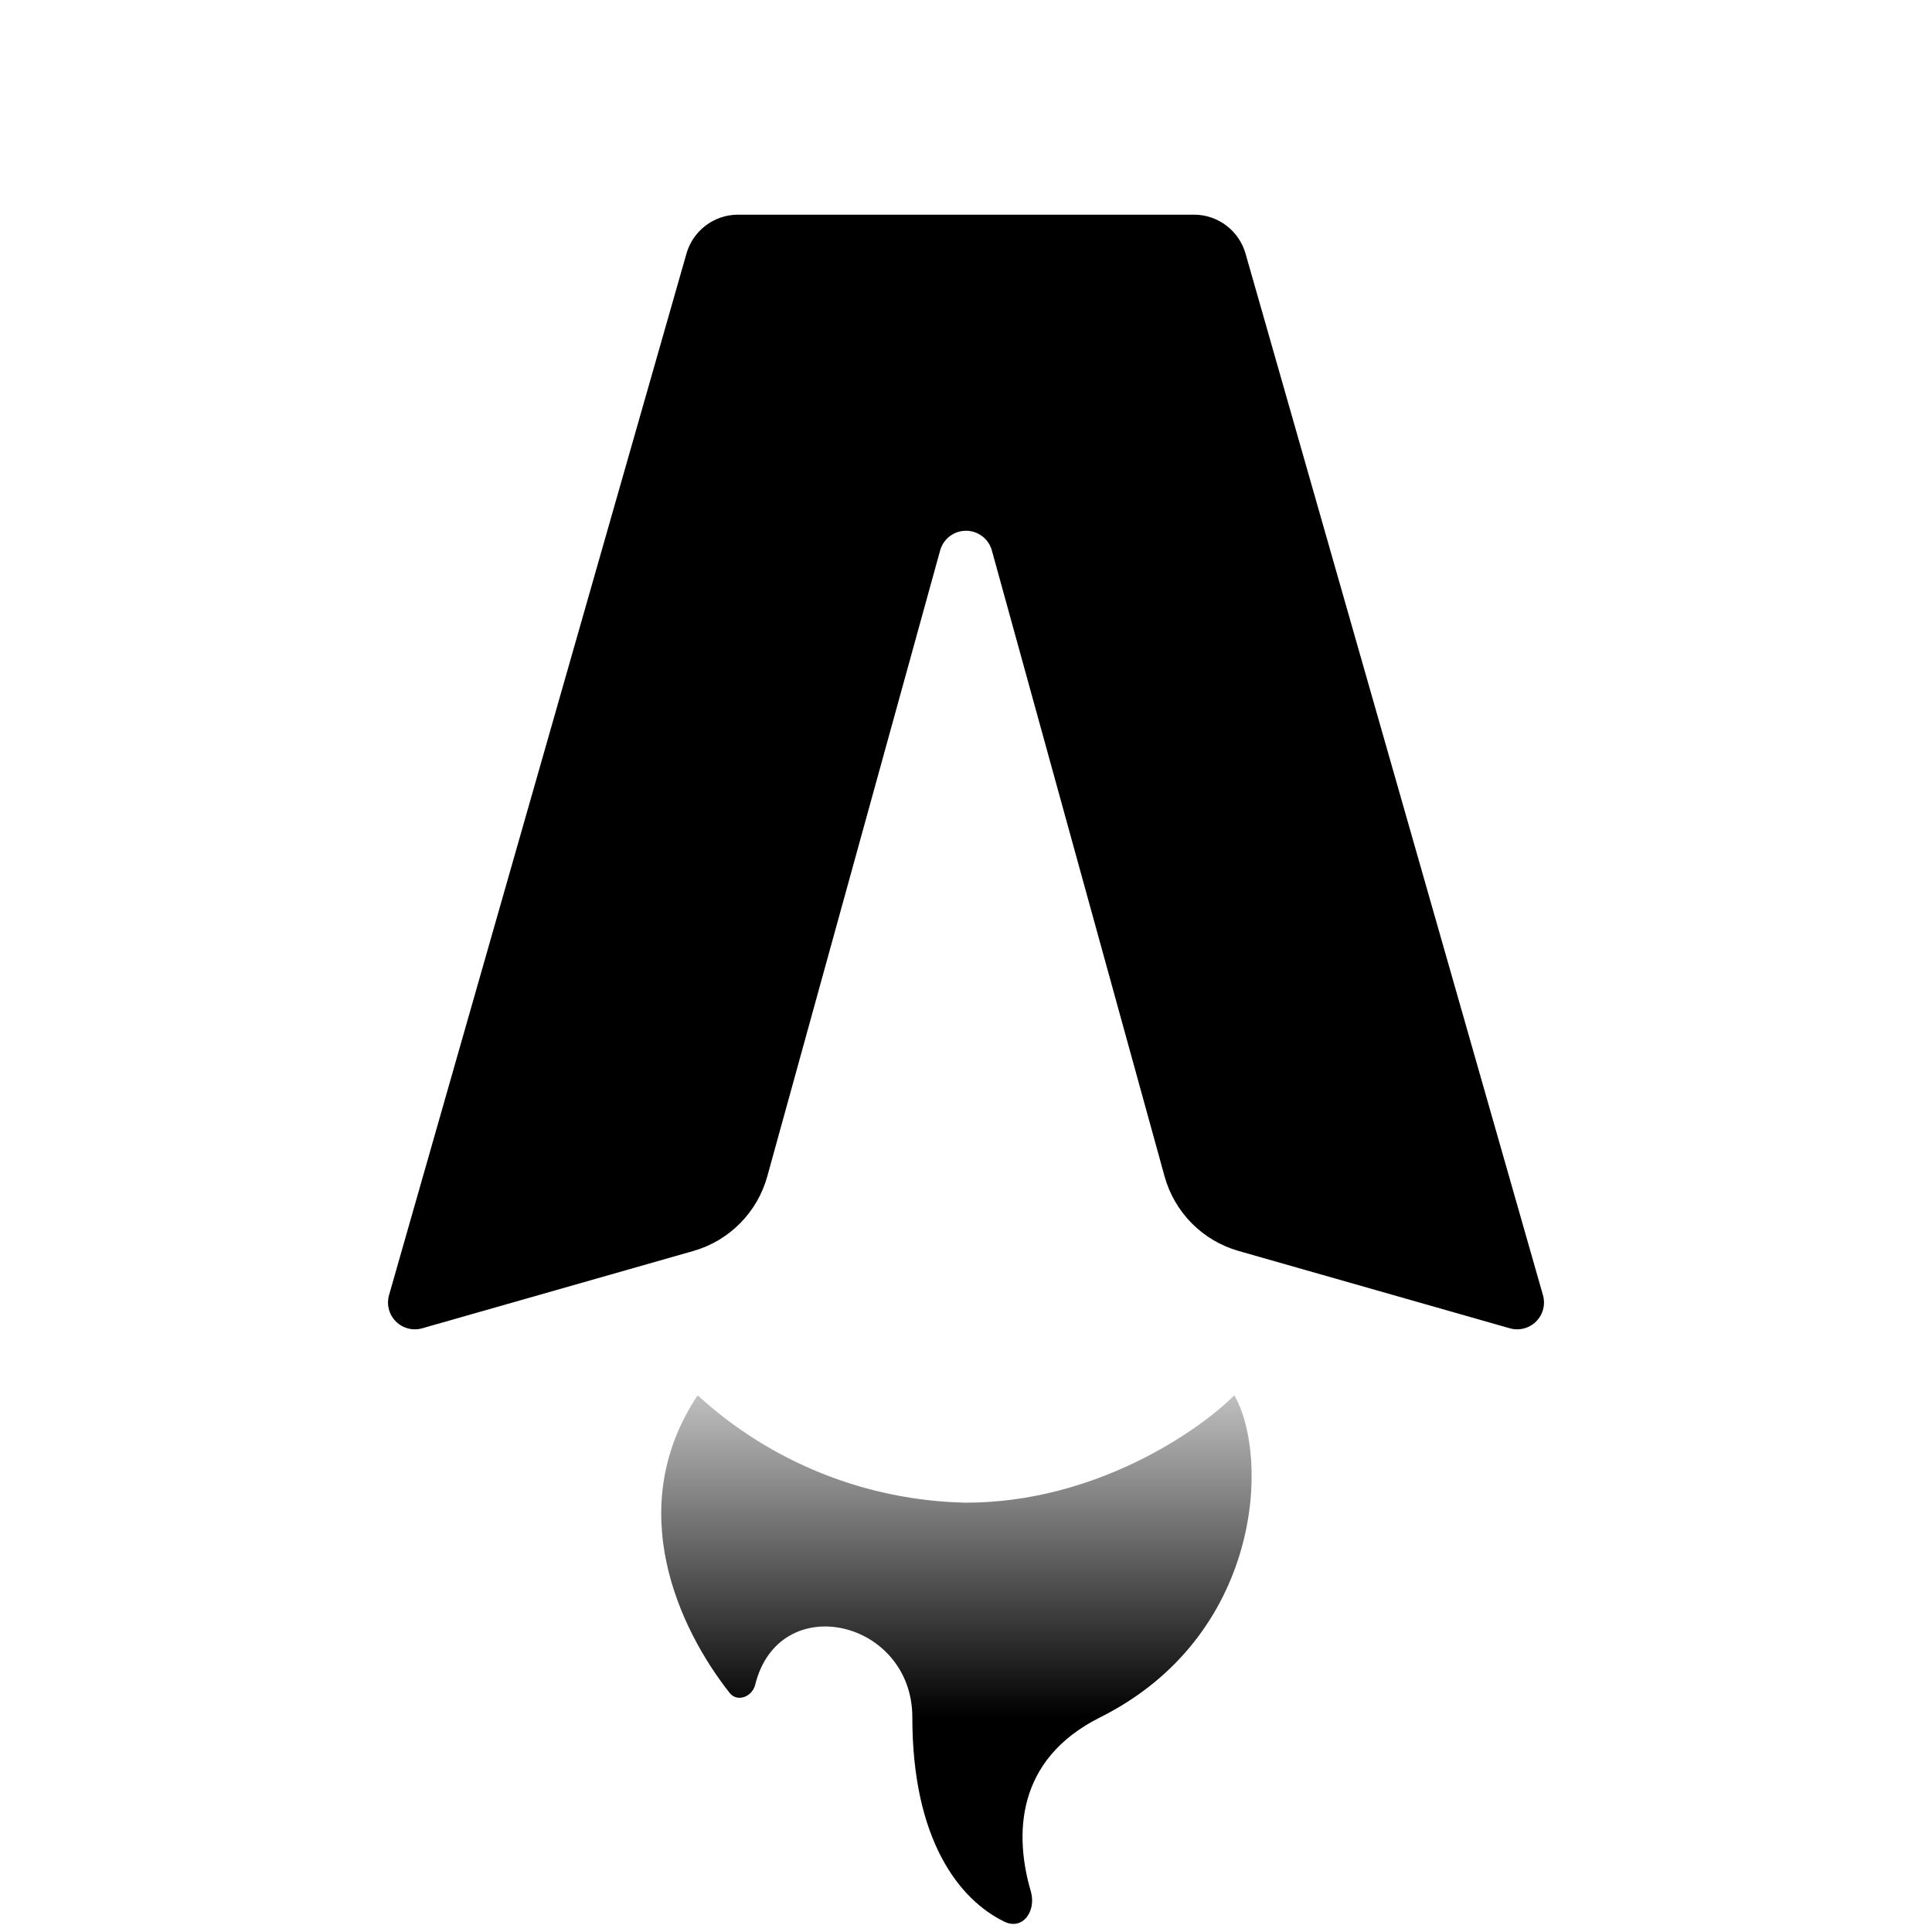
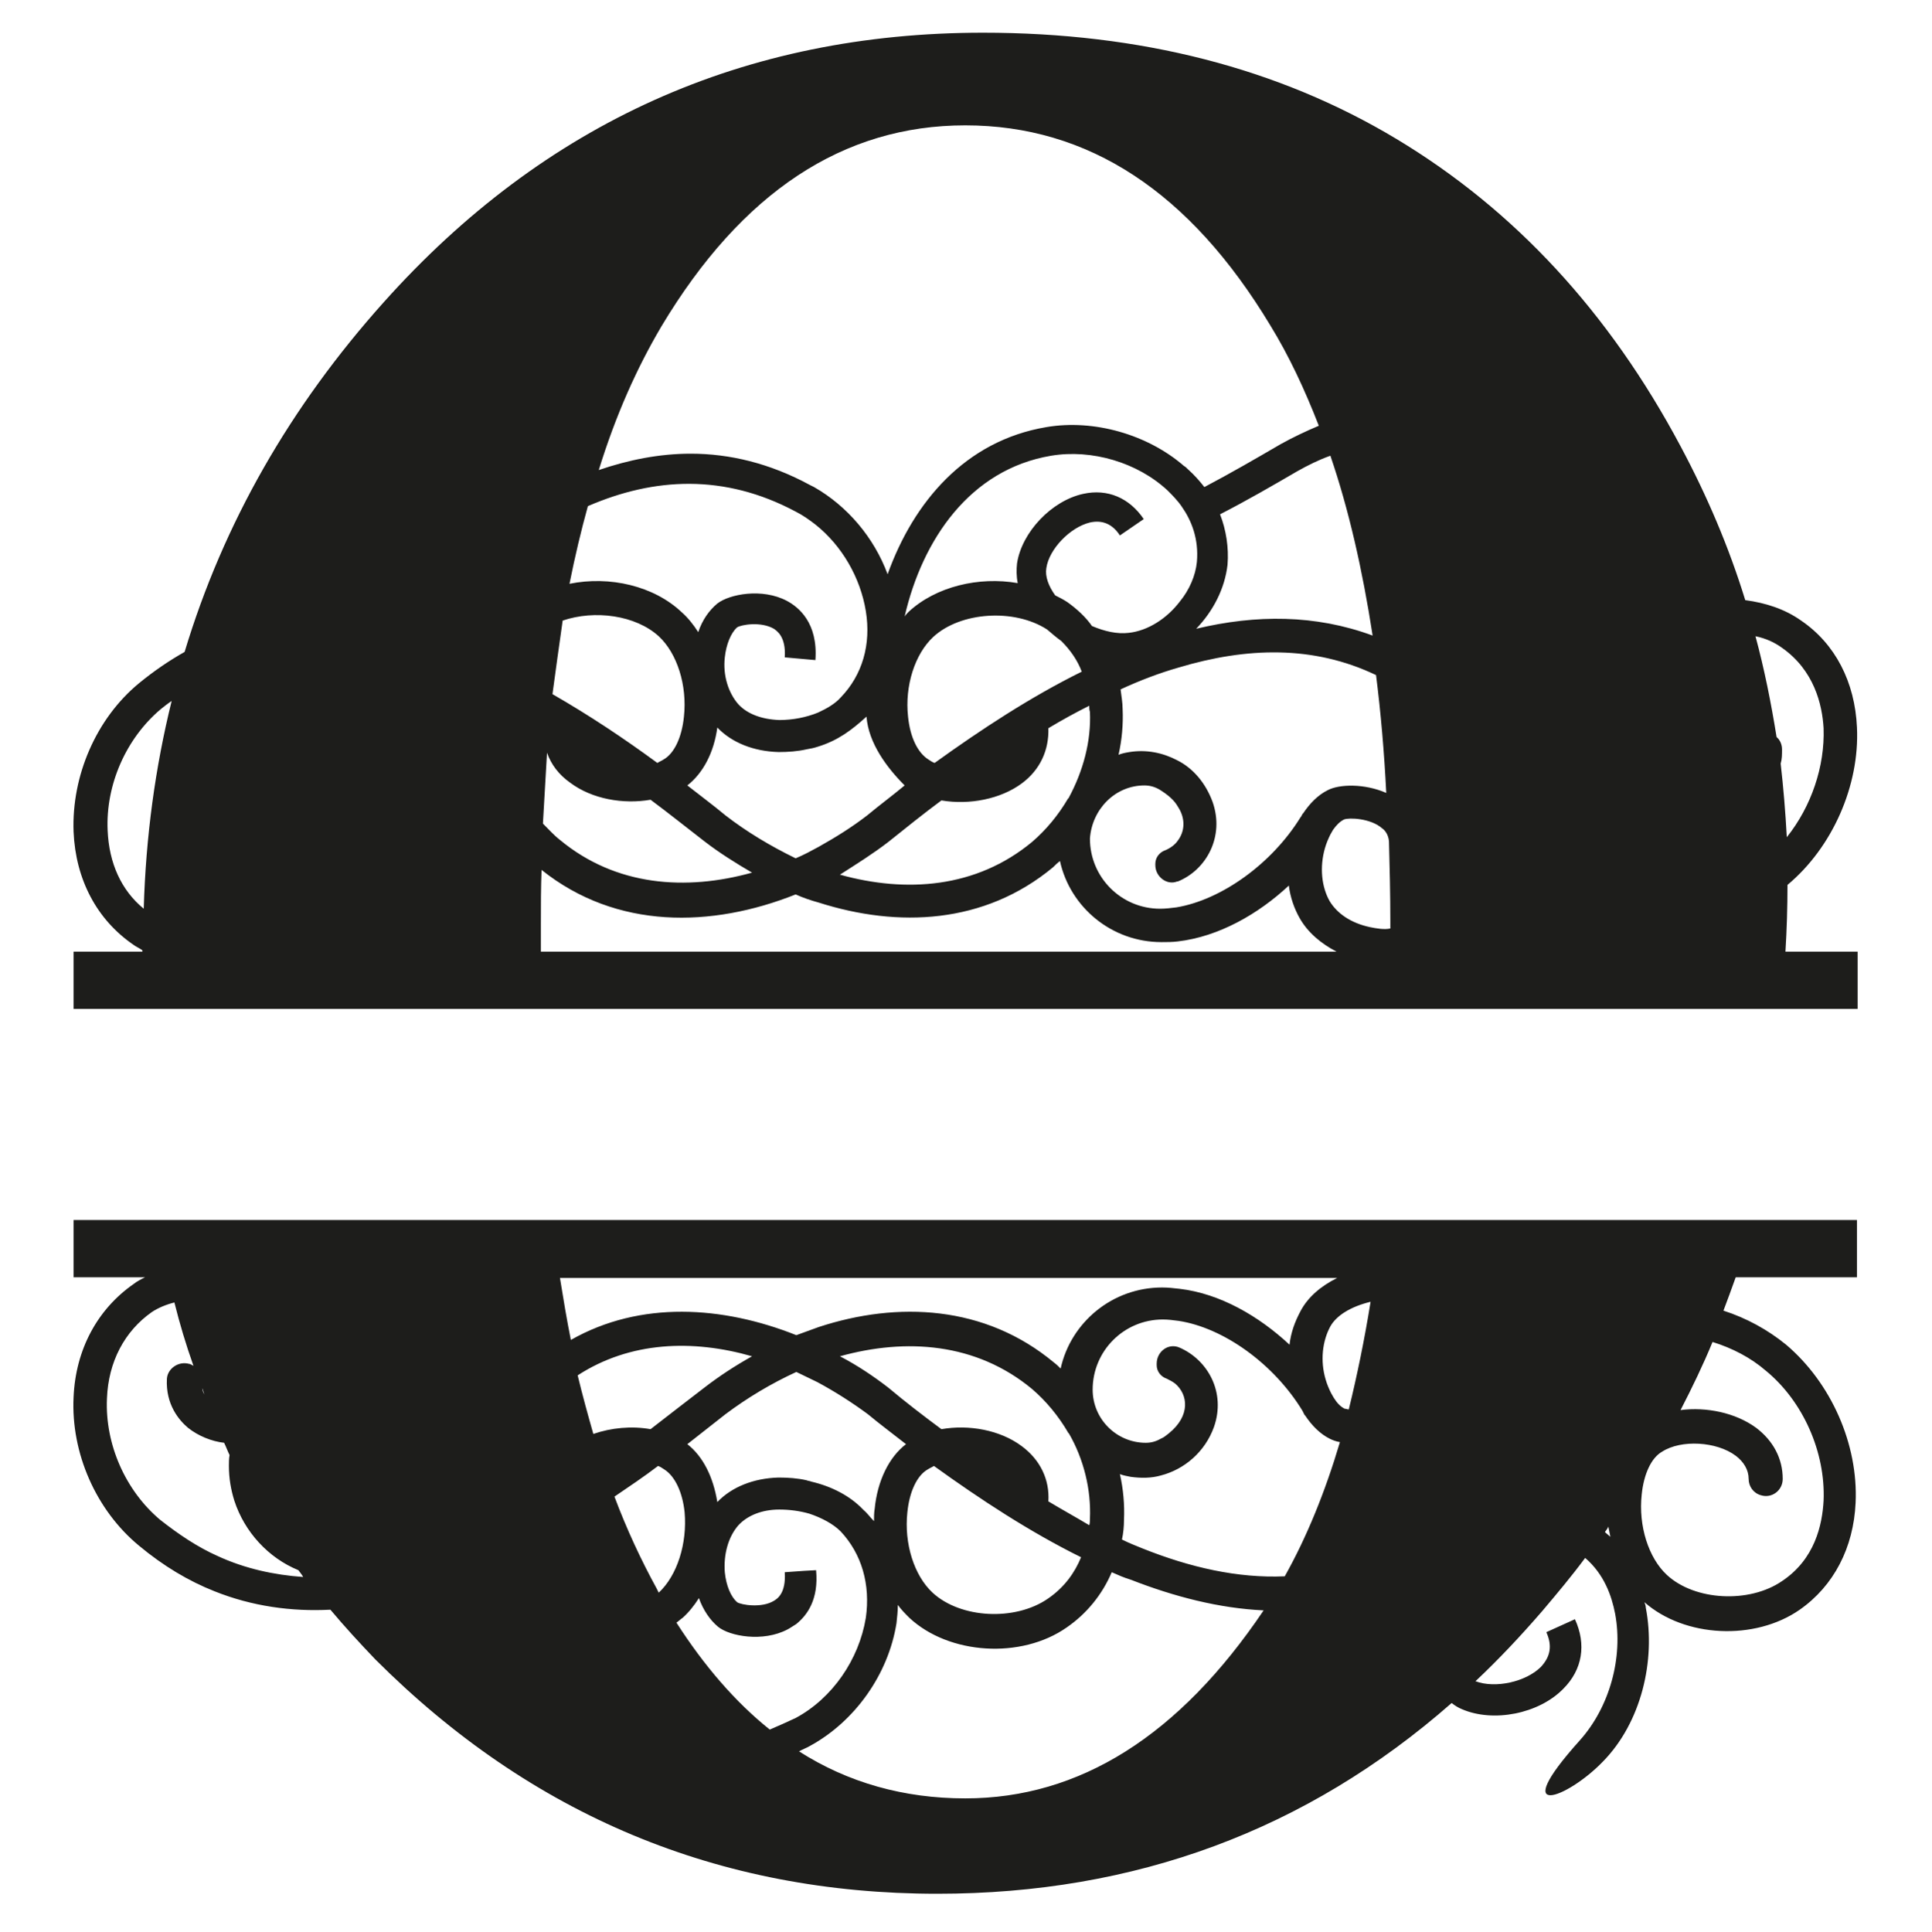
- <svg xmlns="http://www.w3.org/2000/svg" fill="none" viewBox="0 0 36 36">
-   <path fill="#000" d="M22.25 4h-8.5a1 1 0 0 0-.96.73l-5.54 19.4a.5.5 0 0 0 .62.62l5.05-1.44a2 2 0 0 0 1.38-1.4l3.22-11.66a.5.5 0 0 1 .96 0l3.22 11.67a2 2 0 0 0 1.38 1.39l5.05 1.44a.5.5 0 0 0 .62-.62l-5.54-19.4a1 1 0 0 0-.96-.73Z" />
-   <path fill="url(#gradient)" d="M18 28a7.63 7.63 0 0 1-5-2c-1.4 2.1-.35 4.35.6 5.55.14.17.41.07.47-.15.44-1.8 2.93-1.22 2.93.6 0 2.28.87 3.4 1.72 3.81.34.16.59-.2.49-.56-.31-1.05-.29-2.46 1.29-3.25 3-1.5 3.17-4.83 2.5-6-.67.67-2.6 2-5 2Z" />
-   <defs>
-     <linearGradient id="gradient" x1="16" x2="16" y1="32" y2="24" gradientUnits="userSpaceOnUse">
-       <stop stop-color="#000" />
-       <stop offset="1" stop-color="#000" stop-opacity="0" />
-     </linearGradient>
-   </defs>
+ <svg xmlns="http://www.w3.org/2000/svg" version="1.1" id="Layer_1" x="0px" y="0px" viewBox="0 0 283.5 283.5" enable-background="new 0 0 283.5 283.5" xml:space="preserve">
+   <g>
+     <path fill="#1D1D1B" d="M262.1,139.7c0.2-3.2,0.3-6.5,0.3-9.8c6.6-5.5,10.6-14.6,10.2-23.1c-0.3-6.7-3.2-12.3-8.2-15.7   c-2.4-1.7-5.2-2.6-8.2-3c-2.4-7.8-5.6-15.3-9.5-22.6c-10.5-19.7-24.4-34.7-41.7-45.1C187.7,10,167.4,4.8,144.3,4.8   c-35,0-64.4,13.2-88,39.6C42.6,59.7,32.8,76.8,27.1,95.7c-2.3,1.3-4.5,2.8-6.7,4.6c-6.3,5.2-9.9,13.6-9.6,21.8   c0.3,7,3.4,12.9,8.8,16.6c0.4,0.3,0.9,0.5,1.3,0.8v0.2H10.8v8.4h10.3h58.6H204h57.3h11.4v-8.4H262.1z M119.7,96.9   c0.4-5.5-2.5-7.8-4.2-8.7c-3.6-1.9-8.4-1-10.2,0.4c-1.2,1-2.2,2.4-2.8,4.2c-0.7-1.1-1.5-2.1-2.4-2.9C96,86,89.5,84.5,83.6,85.7   c0.8-4,1.7-7.8,2.7-11.4c9.7-4.2,20-4.8,30.5,0.8c1,0.5,2,1.2,2.9,1.9c3.9,3.1,6.6,7.8,7.4,12.7c0.8,4.9-0.5,9.4-3.7,12.7   c-0.8,0.9-2,1.6-3.3,2.2c-1.7,0.7-3.7,1.1-5.7,1.1c-2.6-0.1-4.7-0.9-6-2.3c-1.5-1.7-2.3-4.3-2-6.9c0.2-1.9,0.9-3.6,1.8-4.4   c0.6-0.4,3.5-0.9,5.4,0.2c0.4,0.3,1.8,1.1,1.6,4.2L119.7,96.9z M82.6,91.1c4.7-1.6,10.7-0.8,14.1,2.3c2.7,2.5,4.2,7.2,3.7,11.8   c-0.3,3-1.4,5.4-3,6.3c-0.3,0.2-0.6,0.3-0.9,0.5c-4.9-3.6-10-7-15.4-10.1C81.6,98.2,82.1,94.6,82.6,91.1z M80.3,110.5   c0.6,1.7,1.7,3.2,3.4,4.4c3.2,2.4,7.8,3.2,11.8,2.5c2.7,2,5.3,4.1,7.9,6.1c2.2,1.7,4.6,3.2,7,4.6c-9.7,2.7-20,2-28.2-4.8   c-0.9-0.7-1.7-1.6-2.5-2.4C79.9,117.4,80.1,113.9,80.3,110.5z M106.5,119.7c-1.8-1.5-3.7-2.9-5.6-4.4c2.3-1.8,3.9-4.8,4.4-8.5   c2.1,2.2,5.3,3.5,9,3.6c1.4,0,2.8-0.1,4.1-0.4c0.6-0.1,1.1-0.2,1.7-0.4c2.9-0.9,4.9-2.4,7.1-4.4c0.3,3.9,3,7.5,5.6,10.1   c-1.8,1.5-3.7,2.9-5.5,4.4c-2.2,1.7-4.6,3.2-7.1,4.6c-1.1,0.6-2.2,1.2-3.4,1.7C113.1,124.2,109.6,122.1,106.5,119.7z M130.4,123.6   c2.5-2,5.1-4.1,7.8-6.1c4.1,0.7,8.7-0.2,11.8-2.5c2.7-2,4-4.9,3.9-8.1c2-1.2,4-2.3,6-3.3c0,0.3,0,0.6,0.1,0.9   c0.2,4.3-1,8.7-3.1,12.6c0,0,0,0.1-0.1,0.1c-1.4,2.4-3.2,4.6-5.3,6.4c-8.2,6.8-18.5,7.5-28.2,4.8   C125.8,126.8,128.2,125.3,130.4,123.6z M137,93.5c4-3.7,11.9-4.2,16.7-1.1c0.7,0.6,1.4,1.2,2.1,1.7c1.4,1.4,2.4,2.9,3,4.5   c-7.5,3.7-14.8,8.5-21.6,13.4c-0.3-0.1-0.6-0.3-0.9-0.5c-1.6-1-2.7-3.3-3-6.3C132.8,100.7,134.3,96,137,93.5z M156.7,88.4   c-0.6-0.4-1.2-0.7-1.8-1c-1-1.4-1.5-2.8-1.3-4c0.4-2.8,3.5-6,6.4-6.7c1.8-0.4,3.3,0.2,4.4,1.9l3.5-2.4c-2.1-3.1-5.3-4.5-8.9-3.7   c-4.6,1-9,5.6-9.7,10.2c-0.1,0.9-0.1,1.9,0.1,2.9c-5.7-1-12,0.5-16,4.2c-0.2,0.2-0.4,0.4-0.6,0.7c2.6-11.3,9.6-21.6,21.5-23.6   c6-1,12.7,1,17.1,5.1c0.7,0.7,1.5,1.5,2.1,2.4c1.4,2,2.5,4.7,2.2,8.1c-0.2,2-1.1,4.1-2.5,5.8c-1.9,2.5-4.7,4.3-7.5,4.6   c-1.7,0.2-3.5-0.2-5.4-1C159.4,90.6,158.1,89.4,156.7,88.4z M179.1,75.5c3.9-2,7.7-4.2,11.3-6.3c1.6-0.9,3.2-1.7,4.9-2.3   c2.7,7.9,4.7,16.7,6.2,26.4c-8.4-3.1-17.1-3.1-25.9-1c2.5-2.6,4.2-5.9,4.6-9.4C180.4,80.4,180,77.8,179.1,75.5z M168,115.3   c0.8,0,1.5,0.2,2.2,0.6c1.3,0.8,2.2,1.6,2.7,2.5c1.2,1.8,1,3.7,0,5c-0.4,0.6-1.1,1.1-1.8,1.4c-0.9,0.3-1.5,1.1-1.5,2v0.2   c0,1.7,1.7,3,3.2,2.4c0,0,0.1,0,0.1,0c4.2-1.7,6.9-6.6,5.1-11.7c-1-2.7-2.8-4.9-5.2-6.1c-2.1-1.1-4.5-1.6-7-1.2   c-0.6,0.1-1.1,0.2-1.6,0.4c0.5-2.2,0.7-4.5,0.6-6.7c0-1-0.2-2-0.3-2.9c2.8-1.3,5.7-2.4,8.5-3.2c10-3,19.8-3.3,29,1.1   c0.7,5.5,1.2,11.3,1.5,17.3c-3.2-1.4-6.9-1.3-8.6-0.4c-1.4,0.7-2.6,1.9-3.6,3.4h0c0,0-0.1,0.1-0.1,0.1c-0.1,0.2-0.2,0.4-0.3,0.5   c-4.2,6.8-11.6,12.1-18.2,13.2c-0.8,0.1-1.6,0.2-2.4,0.2c-5.7,0-10.3-4.6-10.3-10.3C160.3,118.8,163.7,115.3,168,115.3z    M261.6,95.1c4.7,3.3,5.9,8.3,6.1,11.8c0.2,5.6-1.8,11.5-5.4,16c-0.2-3.7-0.5-7.3-0.9-10.8c0.2-0.7,0.2-1.3,0.2-2.1   c0-0.7-0.3-1.4-0.8-1.8c-0.8-5-1.8-10-3.1-14.8C259.2,93.7,260.5,94.3,261.6,95.1z M97.1,47.9c11.8-19.7,26.7-29.5,44.6-29.5   c18.1,0,33,9.8,44.8,29.4c2.7,4.4,5,9.3,7.1,14.7c-1.9,0.8-3.8,1.7-5.6,2.7c-3.6,2.1-7.4,4.3-11.2,6.3c-0.7-0.9-1.5-1.8-2.4-2.6   c-0.2-0.2-0.4-0.4-0.6-0.5c-5.3-4.6-13.2-6.9-20.2-5.7c-11.9,2-19.5,11-23.3,21.6c-2-5.4-5.9-10-10.8-12.8   c-0.2-0.1-0.4-0.2-0.6-0.3c-5.9-3.2-11.8-4.6-17.5-4.6c-4.6,0-9.1,0.9-13.5,2.4C90.4,60.9,93.5,54,97.1,47.9z M15.8,121.9   c-0.3-6.7,2.7-13.5,7.8-17.8c0.5-0.4,1-0.8,1.6-1.2c-2.4,9.7-3.8,19.9-4.1,30.5C17.8,130.7,16,126.7,15.8,121.9z M79.4,139.7   c0-1.4,0-2.8,0-4.2c0-2.6,0-5.2,0.1-7.8c11,8.8,25,8.5,37.3,3.6c1.1,0.5,2.3,0.9,3.4,1.2c11.6,3.7,24.3,3.2,34.4-5.2   c0.3-0.3,0.6-0.6,1-0.9c1.5,6.8,7.6,11.9,14.9,11.9c0.8,0,1.6,0,2.4-0.1c6-0.7,11.8-4,16.3-8.2c0.2,1.7,0.8,3.4,1.6,4.8   c1.2,2.1,3.1,3.7,5.4,4.9H79.4z M201.1,136.1c-2.8-0.6-4.8-2-5.9-3.8c-1.2-2.1-1.5-5-0.7-7.8c0.2-0.7,0.5-1.4,0.8-2   c0.1-0.2,0.3-0.5,0.4-0.7c0.5-0.7,1-1.2,1.6-1.5c0.7-0.3,3.9-0.2,5.6,1.3c0.3,0.2,0.9,0.8,1,1.9c0.1,3.8,0.2,7.8,0.2,11.8   c0,0.3,0,0.7,0,1C203.2,136.5,202.1,136.3,201.1,136.1z" />
+     <path fill="#1D1D1B" d="M202.7,179.1H81.1H23.1H10.8v8.4h10.5c-0.6,0.3-1.2,0.6-1.7,1c-5.3,3.7-8.5,9.6-8.8,16.6   c-0.4,8.2,3.3,16.6,9.6,21.8c3.6,3,7.3,5.2,11.1,6.7c5.5,2.2,11.3,3,17,2.7c2.1,2.5,4.3,4.9,6.6,7.3C78,266.5,105.5,278,137.6,278   c29,0,54.2-9.3,75.5-28c0.5,0.4,1,0.7,1.5,0.9c4.6,2,11.3,0.7,14.9-3c2.8-2.8,3.4-6.5,1.7-10.2l-4.2,1.9c0.9,2,0.6,3.6-0.8,5.1   c-2.2,2.2-6.7,3.2-9.6,2.1c3.4-3.2,6.6-6.6,9.8-10.3c2.2-2.6,4.3-5.1,6.3-7.8c2.8,2.4,3.9,5.6,4.4,8.2c1.2,6.4-0.8,13.7-5.2,18.6   c-10.7,11.9-1.8,8.5,3.4,3.1c5.6-5.7,7.8-14.8,6.3-22.6c0-0.3-0.1-0.5-0.2-0.8c5.9,5.2,16.2,5.7,22.8,1.1c5-3.5,7.9-9.1,8.2-15.7   c0.4-8.6-3.6-17.6-10.2-23.2c-2.7-2.2-5.8-3.9-9.2-5c0.6-1.6,1.2-3.2,1.8-4.9h17.8v-8.4h-15.2H202.7z M167.7,227.3   c-1-0.4-2-0.8-3-1.3c0.2-0.9,0.3-1.9,0.3-2.9c0.1-2.2-0.1-4.5-0.6-6.7c0.5,0.2,1.1,0.3,1.6,0.4c1.5,0.2,3,0.2,4.4-0.2   c3.5-0.9,6.5-3.5,7.8-7.1c1.8-5.1-0.9-9.9-5.1-11.7c-0.1,0-0.2-0.1-0.3-0.1c-1.5-0.4-3,0.8-3,2.5v0.2c0,0.9,0.6,1.7,1.5,2   c0.4,0.2,0.8,0.4,1.2,0.7c1.9,1.6,2.3,4.7-0.9,7.3c-0.4,0.3-0.7,0.6-1.2,0.8c-0.7,0.4-1.4,0.6-2.2,0.6c-4.3,0-7.8-3.5-7.8-7.8   c0-5.7,4.6-10.3,10.3-10.3c0.8,0,1.5,0.1,2.3,0.2c6.6,1,14,6.3,18.2,13.2c0.1,0.2,0.2,0.4,0.3,0.6c0,0,0.1,0.1,0.1,0.1l0,0   c1,1.5,2.2,2.7,3.6,3.4c0.4,0.2,0.9,0.4,1.5,0.5c-2.2,7.4-4.9,14-8.1,19.7C181.7,231.7,174.7,230.1,167.7,227.3z M201.2,191.1   c-0.9,5.6-2,10.9-3.2,15.8c-0.2,0-0.4-0.1-0.6-0.1c-0.6-0.3-1.1-0.8-1.6-1.6c-0.1-0.2-0.3-0.5-0.4-0.7c-0.3-0.6-0.6-1.3-0.8-2   c-0.8-2.7-0.5-5.6,0.7-7.8C196.2,193.1,198.3,191.8,201.2,191.1C201.1,191.1,201.2,191.1,201.2,191.1z M196.3,187.6   c-2.4,1.2-4.3,2.8-5.4,4.9c-0.8,1.5-1.4,3.1-1.6,4.9c-4.5-4.2-10.2-7.5-16.1-8.2c-0.9-0.1-1.7-0.2-2.6-0.2   c-7.3,0-13.4,5.1-14.9,11.9c-0.3-0.3-0.6-0.6-1-0.9c-10.1-8.4-22.9-9-34.5-5.2c-1.1,0.4-2.2,0.8-3.3,1.2   c-10.8-4.3-22.9-5.1-33.1,0.7c-0.6-3-1.1-6-1.6-9.1H196.3z M153.9,220.4c0.2-3.2-1.2-6.1-3.9-8.1c-3.2-2.4-7.8-3.2-11.8-2.5   c-2.7-2-5.3-4-7.8-6.1c-2.2-1.7-4.6-3.3-7.1-4.6c9.7-2.7,20-2,28.2,4.8c2.1,1.8,3.9,4,5.3,6.4c0,0,0,0.1,0.1,0.1   c2.2,3.8,3.3,8.3,3.1,12.6c0,0.3,0,0.6-0.1,0.9C157.9,222.7,155.9,221.6,153.9,220.4z M158.7,228.6c-0.9,2.2-2.4,4.4-4.9,6.1   c-4.8,3.3-12.8,2.9-16.9-0.9c-2.7-2.5-4.2-7.2-3.7-11.8c0.3-3,1.4-5.4,3-6.3c0.3-0.2,0.6-0.3,0.9-0.5   C143.9,220.1,151.2,224.9,158.7,228.6z M113,253.9c-5-4-9.6-9.3-13.7-15.7c0.3-0.2,0.6-0.5,0.9-0.7c0.9-0.8,1.7-1.8,2.4-2.9   c0.6,1.7,1.6,3.2,2.8,4.2c1.7,1.4,6.6,2.3,10.2,0.4c0.4-0.2,0.8-0.5,1.3-0.8c1.6-1.3,3.3-3.6,2.9-7.9l-1.8,0.1l-2.8,0.2   c0.2,3.1-1.1,3.9-1.6,4.2c-1.8,1.1-4.8,0.6-5.4,0.2c-0.9-0.8-1.6-2.4-1.8-4.4c-0.2-2.6,0.5-5.2,2-6.9c1.3-1.4,3.4-2.3,6-2.3   c1.5,0,3,0.2,4.4,0.6c1.8,0.6,3.5,1.5,4.6,2.6c3.1,3.3,4.4,7.8,3.7,12.7c-1,6.1-4.9,11.8-10.3,14.7   C115.5,252.8,114.2,253.4,113,253.9z M30,204.7c-0.1-0.2-0.3-0.5-0.3-0.9C29.8,204.1,29.9,204.4,30,204.7z M96.7,233.8   c-0.1-0.2-0.2-0.4-0.3-0.6c-2.3-4.2-4.4-8.7-6.2-13.5c2.2-1.5,4.3-2.9,6.4-4.5c0.3,0.1,0.6,0.3,0.9,0.5c1.6,1,2.7,3.4,3,6.3   C100.9,226.6,99.4,231.3,96.7,233.8C96.7,233.8,96.7,233.8,96.7,233.8z M95.5,209.8c-2.8-0.5-5.8-0.2-8.4,0.7   c-0.8-2.8-1.6-5.7-2.3-8.6c7.7-5,16.9-5.3,25.6-2.8c-2.5,1.4-4.8,2.9-7,4.6C100.8,205.7,98.2,207.7,95.5,209.8z M126.7,221.6   c-1.9-2-4.6-3.4-7.6-4.1c-0.2-0.1-0.5-0.1-0.7-0.2c-1.3-0.3-2.7-0.4-4.1-0.4c-3.7,0.1-6.9,1.4-9,3.6c-0.6-3.7-2.1-6.7-4.4-8.5   c1.9-1.5,3.8-3,5.6-4.4c3.2-2.4,6.7-4.5,10.4-6.2c1,0.5,2.1,1,3.1,1.5c2.6,1.4,5.1,3,7.4,4.7c1.8,1.5,3.7,2.9,5.6,4.4   c-2.5,1.9-4.2,5.4-4.6,9.5c-0.1,0.6-0.1,1.2-0.1,1.8C127.7,222.7,127.3,222.1,126.7,221.6z M31.9,228.4c-2.9-1.3-5.6-3.1-8.4-5.3   c-5.1-4.3-8.1-11.1-7.8-17.8c0.2-5.4,2.6-9.9,6.6-12.7c0.9-0.6,2.1-1.1,3.3-1.4c0.8,3.2,1.7,6.2,2.8,9.3c-0.2-0.1-0.5-0.3-0.7-0.3   c-1.5-0.4-3.1,0.7-3.2,2.2c-0.2,3.8,1.8,6.1,3.1,7.2c1.5,1.2,3.5,2,5.3,2.2c0.3,0.6,0.5,1.2,0.8,1.8c-0.1,0.5-0.1,1.1-0.1,1.6   c0,1.8,0.3,3.5,0.8,5.1c1.5,4.6,5,8.4,9.4,10.2c0.2,0.3,0.5,0.6,0.7,1C40.3,231.2,36,230.3,31.9,228.4z M141.7,264   c-9,0-17.2-2.3-24.4-6.9c0.5-0.3,1.1-0.5,1.6-0.8c6.6-3.6,11.5-10.5,12.7-18c0.1-0.9,0.2-1.8,0.2-2.7c0.5,0.7,1.1,1.3,1.7,1.9   c5.8,5.4,16.4,6.1,23.1,1.4c2.9-2,5.2-4.8,6.6-8.1c0.9,0.4,1.8,0.8,2.8,1.1c6.4,2.5,13,4.2,19.5,4.5   C173.1,254.8,158.5,264,141.7,264z M235.6,224.9c0.2-0.3,0.4-0.5,0.5-0.8c0.1,0.5,0.2,1,0.3,1.5   C236.2,225.4,235.9,225.2,235.6,224.9z M259.2,201.2c5.5,4.5,8.8,12,8.5,19.1c-0.2,3.6-1.3,8.6-6.1,11.8   c-4.8,3.3-12.8,2.9-16.9-0.9c-2.7-2.5-4.2-7.2-3.7-11.8c0.3-3,1.4-5.4,3-6.3c2.8-1.8,8-1.5,10.8,0.6c1.2,0.9,1.9,2.1,1.9,3.4   c0,1.1,0.7,2.1,1.8,2.4c1.6,0.5,3.2-0.7,3.2-2.4c0-3-1.4-5.6-3.9-7.5c-3-2.2-7.3-3.1-11.1-2.6c1.7-3.3,3.3-6.6,4.7-10   C254.3,197.9,257,199.3,259.2,201.2z" />
+   </g>
  <style>
-         @media (prefers-color-scheme:dark){:root{filter:invert(100%)}}
-     </style>
+     @media (prefers-color-scheme:dark){:root{filter:invert(100%)}}
+ </style>
</svg>
